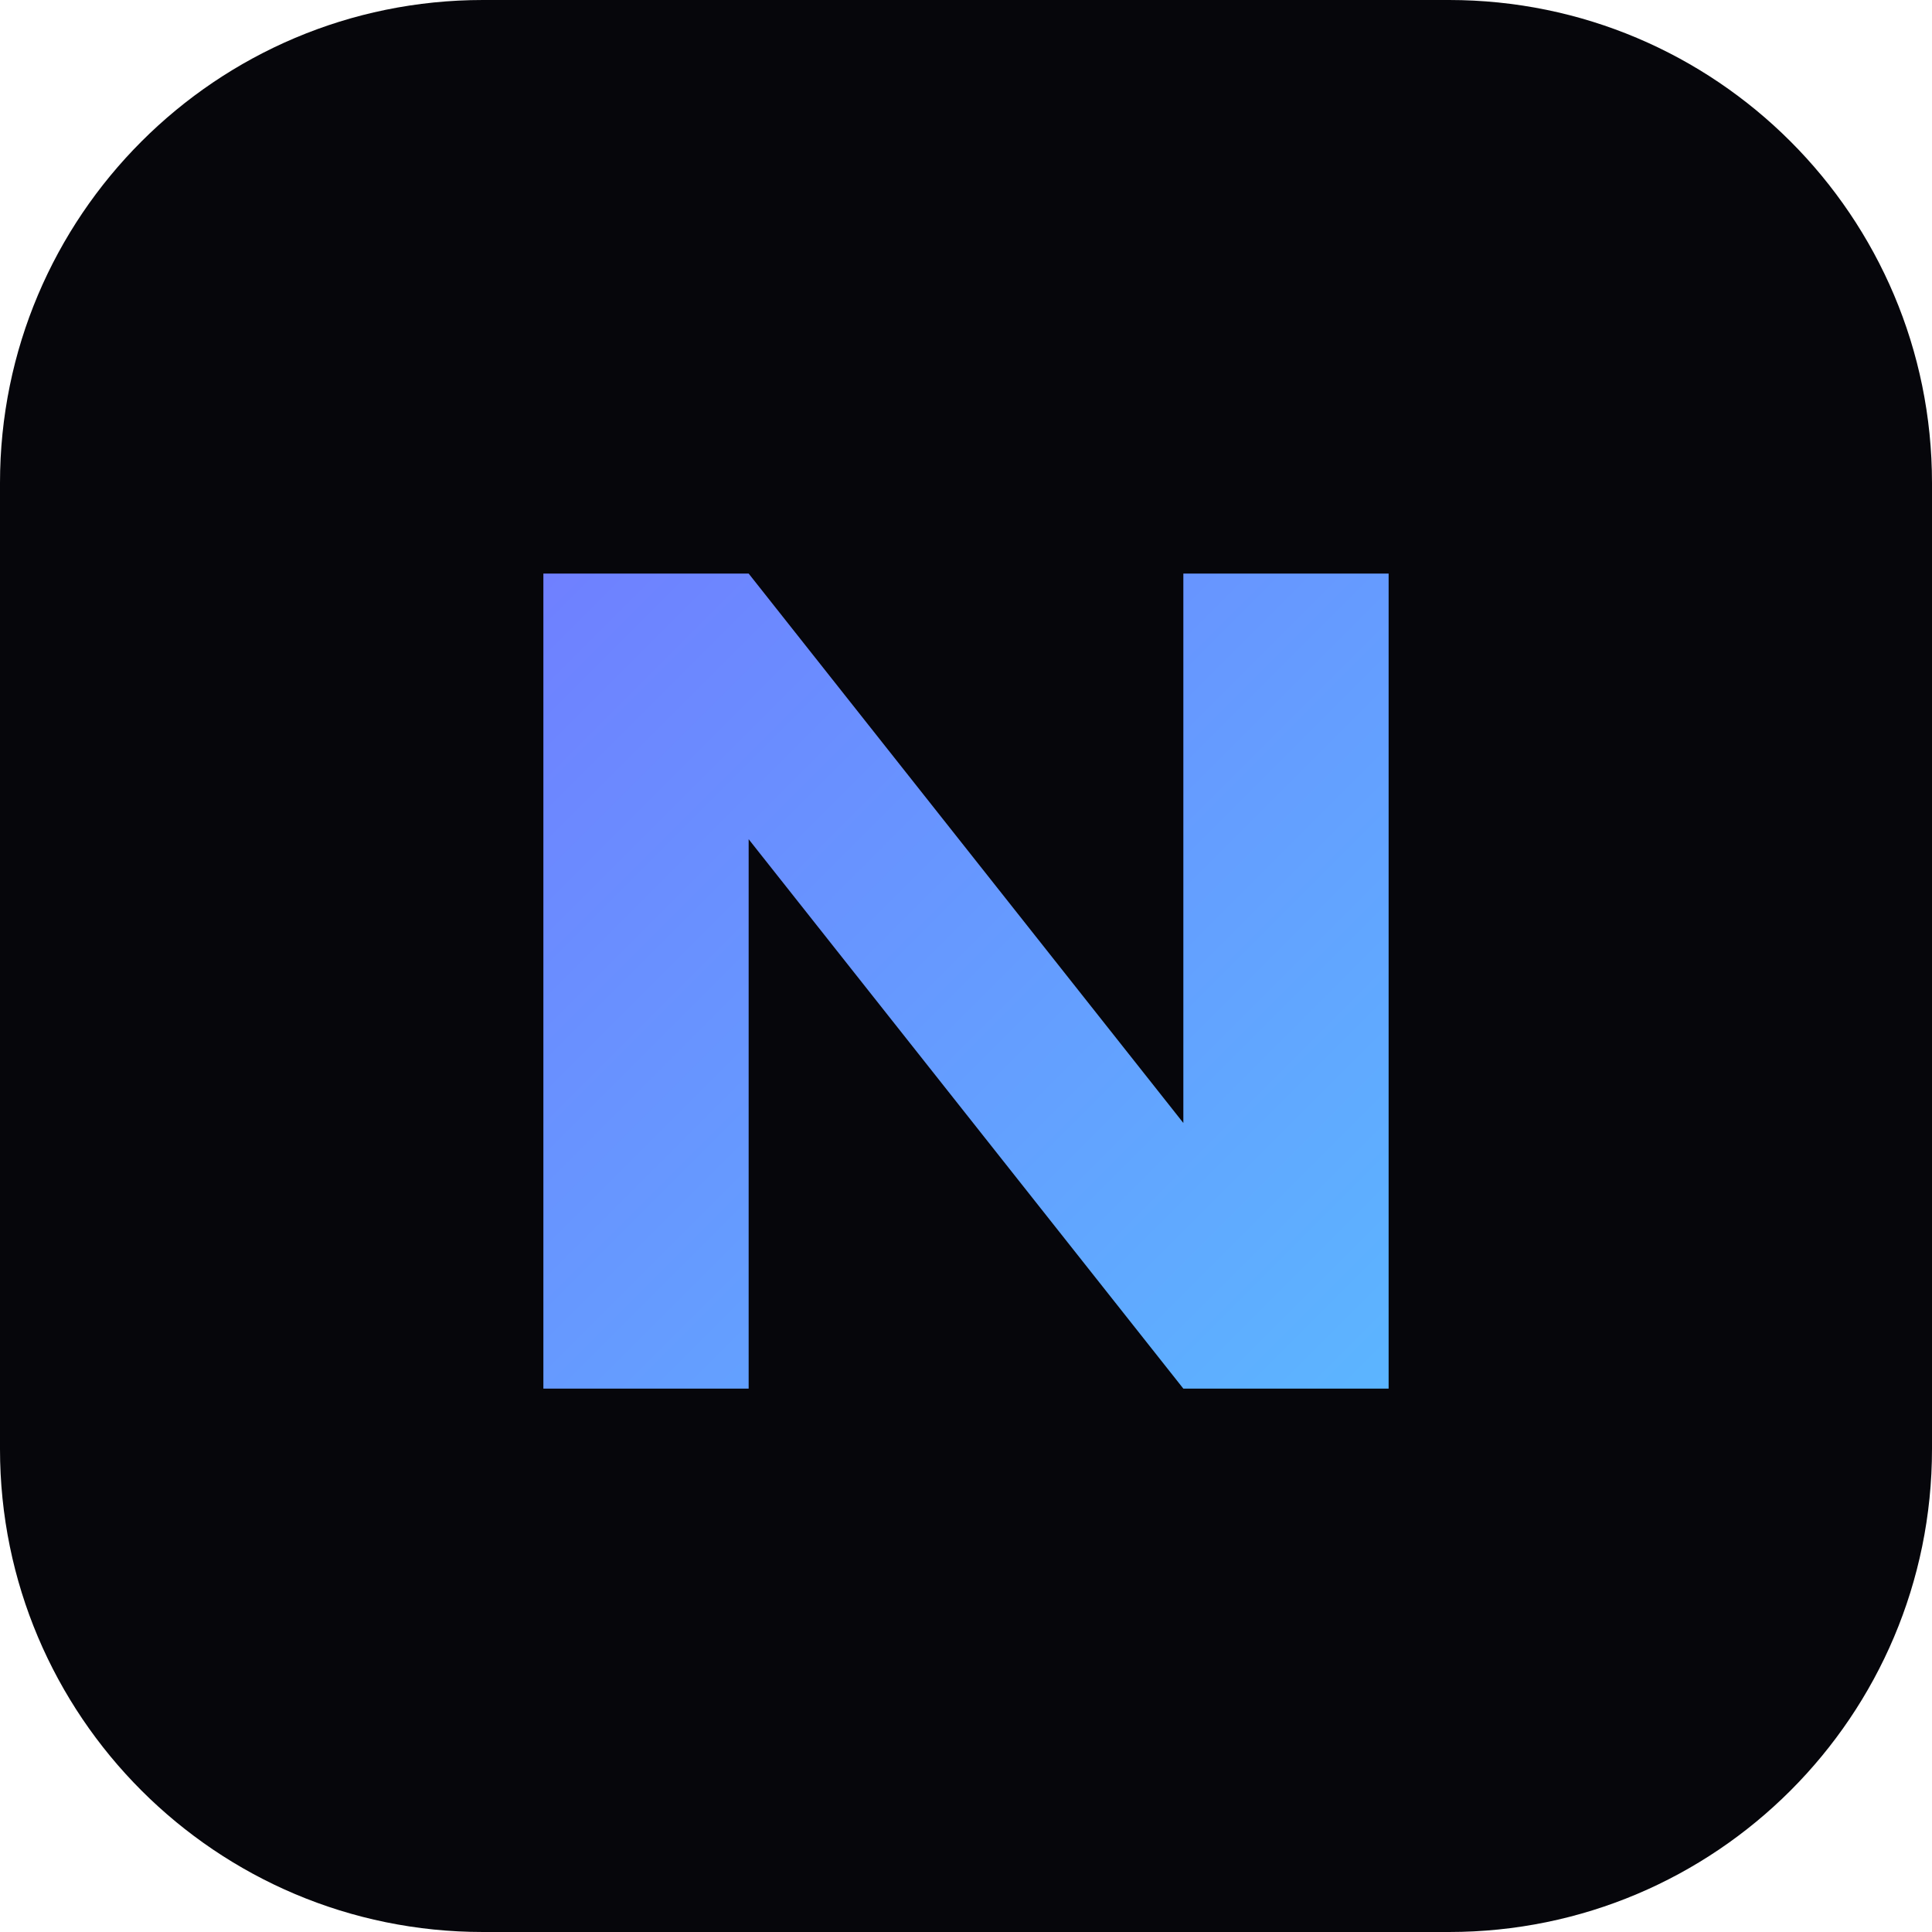
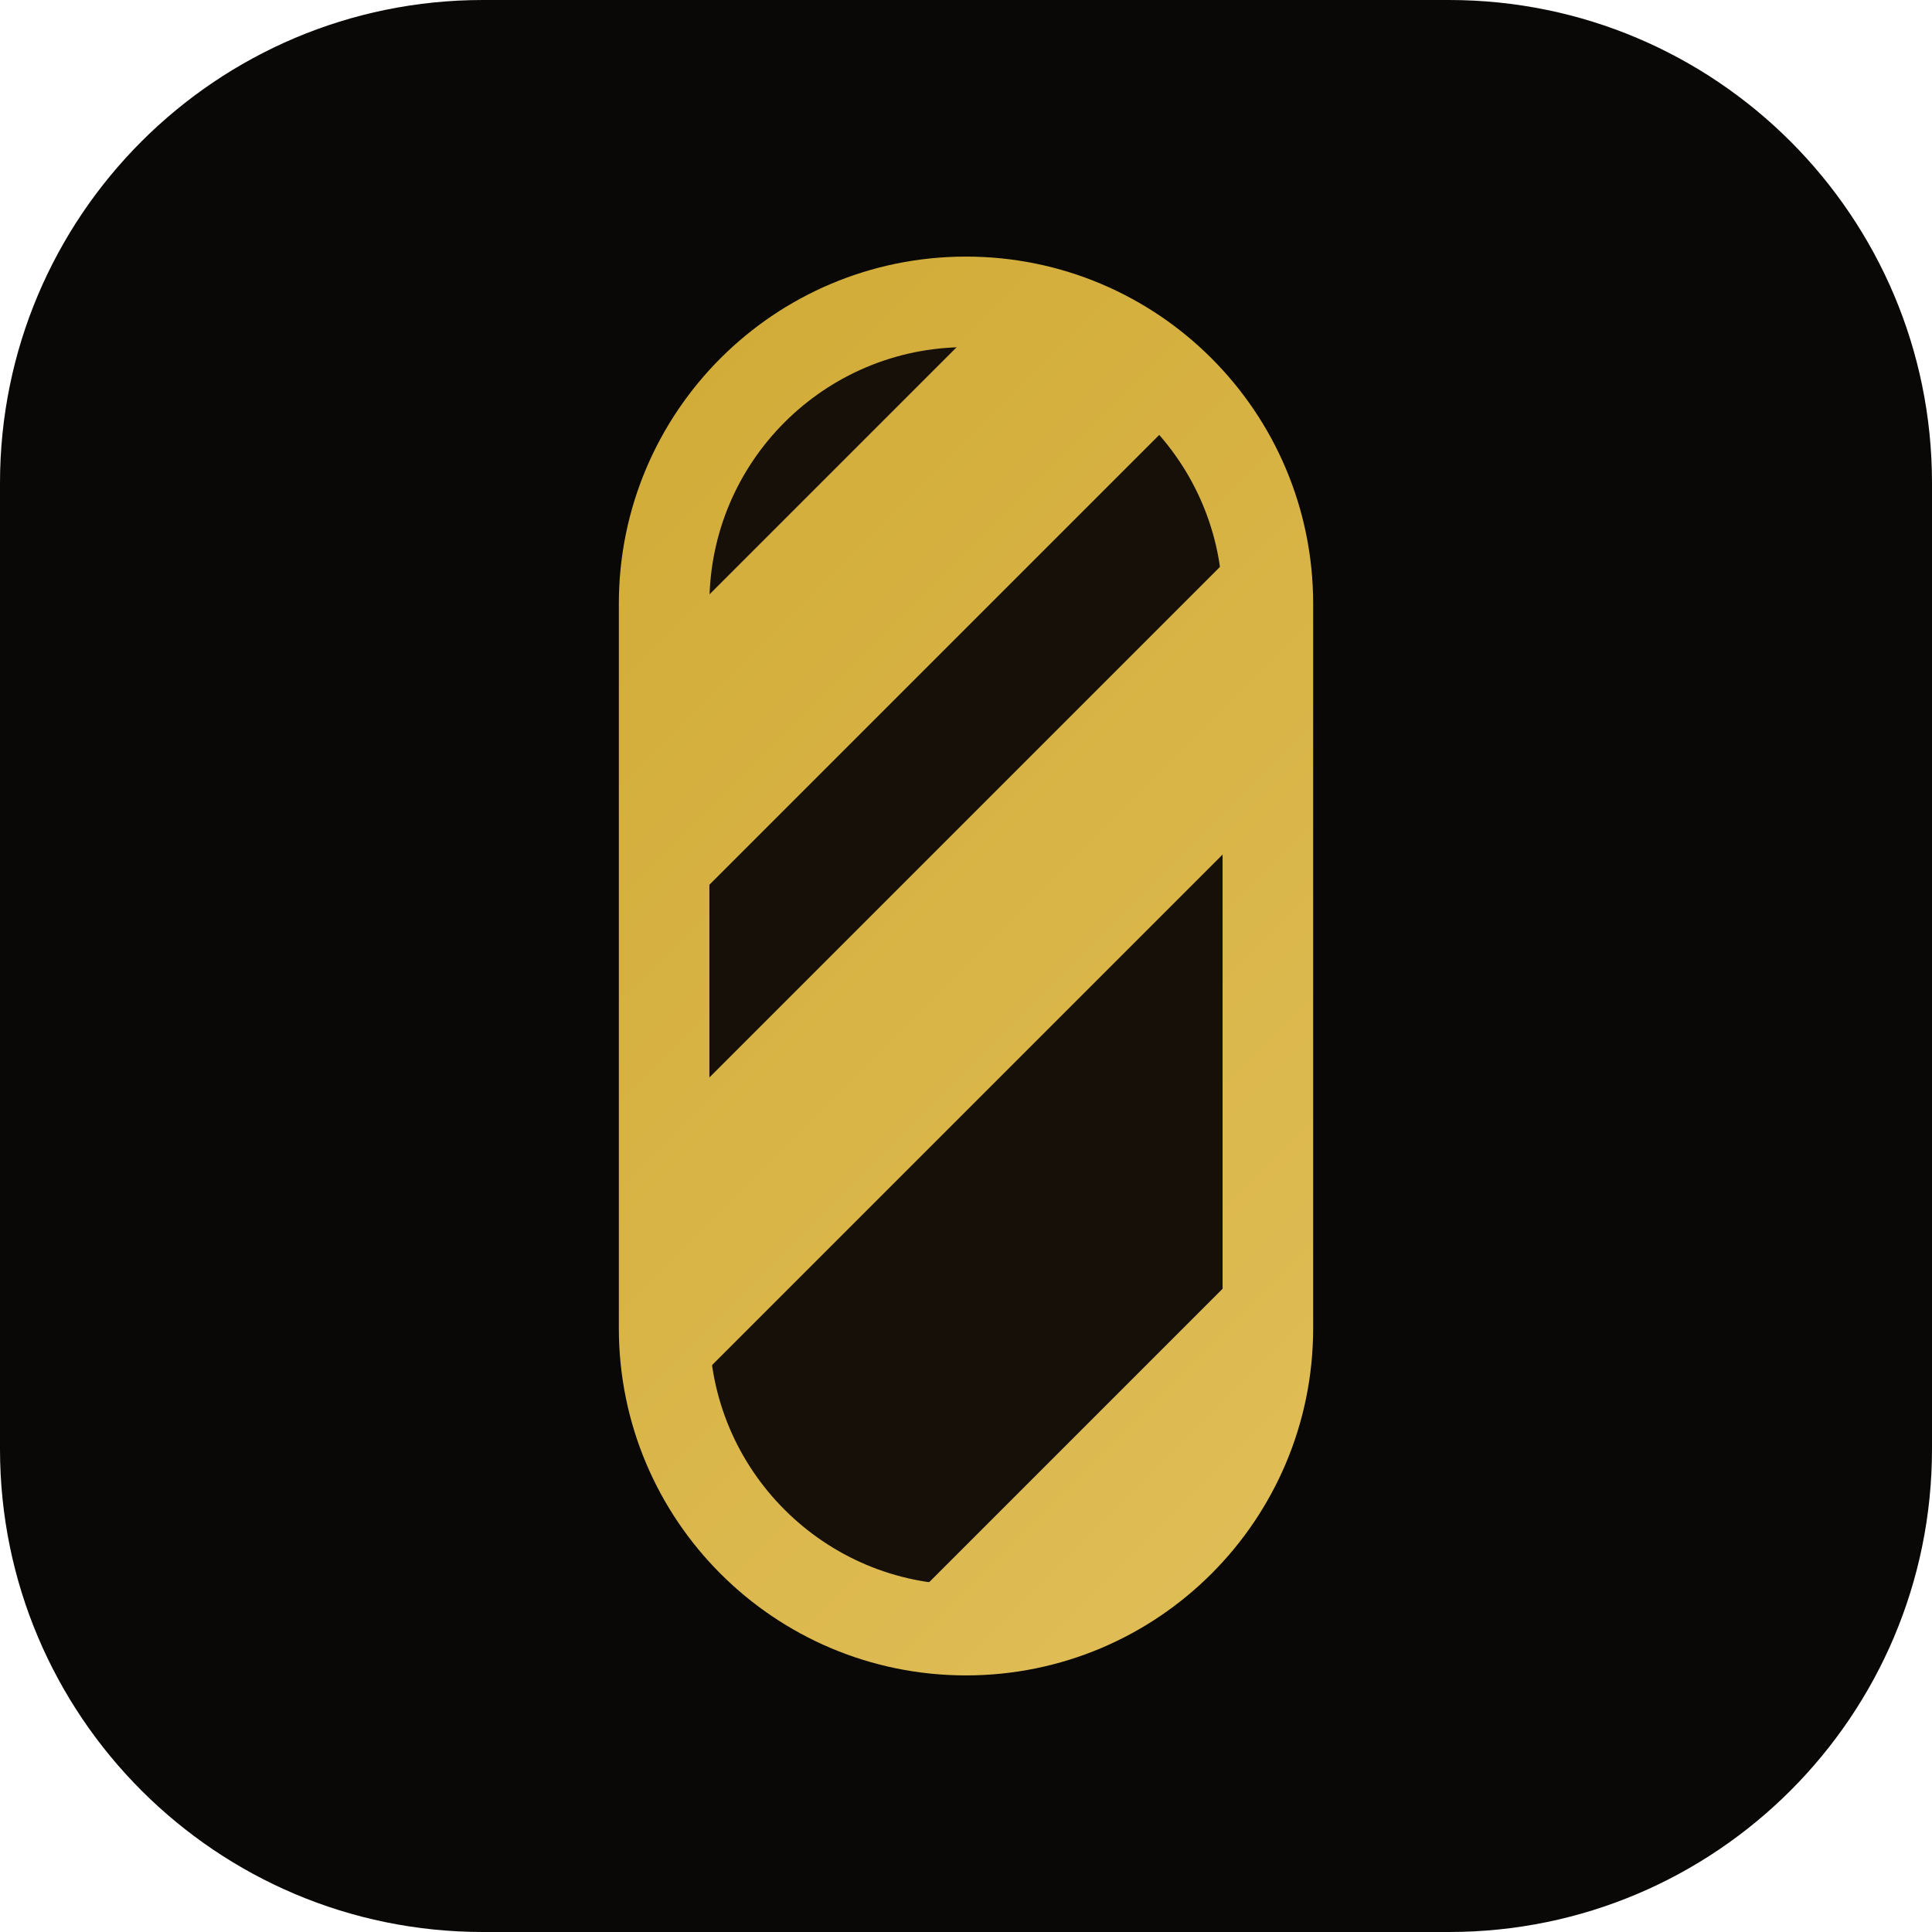
<svg xmlns="http://www.w3.org/2000/svg" viewBox="0 0 32 32">
  <defs>
    <linearGradient id="g" x1="0" y1="0" x2="32" y2="32" gradientUnits="userSpaceOnUse">
-       <stop offset="0" stop-color="#7C5CFF" />
-       <stop offset="1" stop-color="#4FD8FF" />
+       <stop offset="0" stop-color="#C9A227" />
+       <stop offset="1" stop-color="#E8C767" />
    </linearGradient>
+     <clipPath id="pole">
+       <rect x="11" y="5" width="10" height="22" rx="5" />
+     </clipPath>
  </defs>
-   <rect width="32" height="32" rx="8" fill="#06060B" />
-   <path d="M9 23V9.5h3.4l7.2 9.1V9.5H23V23h-3.4l-7.2-9.1V23H9z" fill="url(#g)" />
+   <rect width="32" height="32" rx="8" fill="#0A0806" />
+   <rect x="11" y="5" width="10" height="22" rx="5" fill="#161009" />
+   <g clip-path="url(#pole)" stroke="url(#g)" stroke-width="3.4" stroke-linecap="square">
+     <path d="M2 14 L14 2" />
+     <path d="M2 22 L22 2" />
+     <path d="M2 30 L30 2" />
+     <path d="M6 38 L38 6" />
+     <path d="M14 38 L38 14" />
+   </g>
+   <rect x="11" y="5" width="10" height="22" rx="5" fill="none" stroke="url(#g)" stroke-width="1.5" />
</svg>
